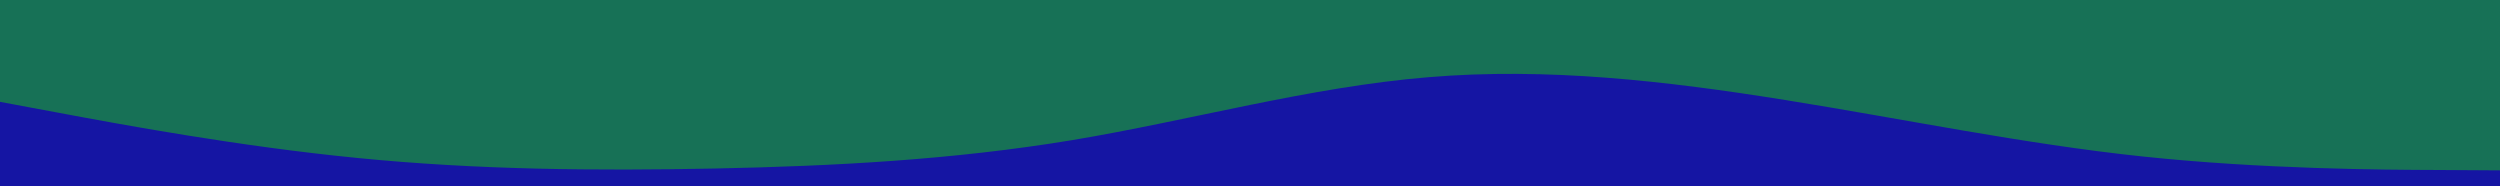
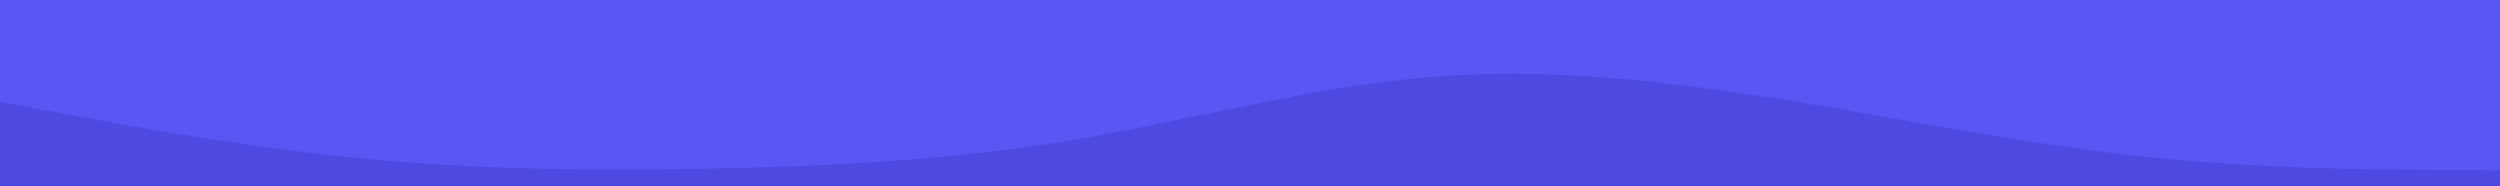
<svg xmlns="http://www.w3.org/2000/svg" id="visual" viewBox="0 0 1350 100" width="1350" height="100" version="1.1">
-   <rect x="0" y="0" width="1350" height="100" fill="#177156" />
-   <path d="M0 55L32.2 61C64.3 67 128.7 79 193 85.3C257.3 91.7 321.7 92.3 386 91C450.3 89.7 514.7 86.3 578.8 75.7C643 65 707 47 771.2 41.7C835.3 36.3 899.7 43.7 964 54C1028.3 64.3 1092.7 77.7 1157 84.5C1221.3 91.3 1285.7 91.7 1317.8 91.8L1350 92L1350 101L1317.8 101C1285.7 101 1221.3 101 1157 101C1092.7 101 1028.3 101 964 101C899.7 101 835.3 101 771.2 101C707 101 643 101 578.8 101C514.7 101 450.3 101 386 101C321.7 101 257.3 101 193 101C128.7 101 64.3 101 32.2 101L0 101Z" fill="#1515A3" stroke-linecap="round" stroke-linejoin="miter" />
+   <rect x="0" y="0" width="1350" height="100" fill="#5857F3" />
+   <path d="M0 55L32.2 61C64.3 67 128.7 79 193 85.3C257.3 91.7 321.7 92.3 386 91C450.3 89.7 514.7 86.3 578.8 75.7C643 65 707 47 771.2 41.7C835.3 36.3 899.7 43.7 964 54C1028.3 64.3 1092.7 77.7 1157 84.5C1221.3 91.3 1285.7 91.7 1317.8 91.8L1350 92L1350 101L1317.8 101C1285.7 101 1221.3 101 1157 101C1092.7 101 1028.3 101 964 101C899.7 101 835.3 101 771.2 101C707 101 643 101 578.8 101C514.7 101 450.3 101 386 101C321.7 101 257.3 101 193 101C128.7 101 64.3 101 32.2 101L0 101Z" fill="#4d49e1" stroke-linecap="round" stroke-linejoin="miter" />
</svg>
